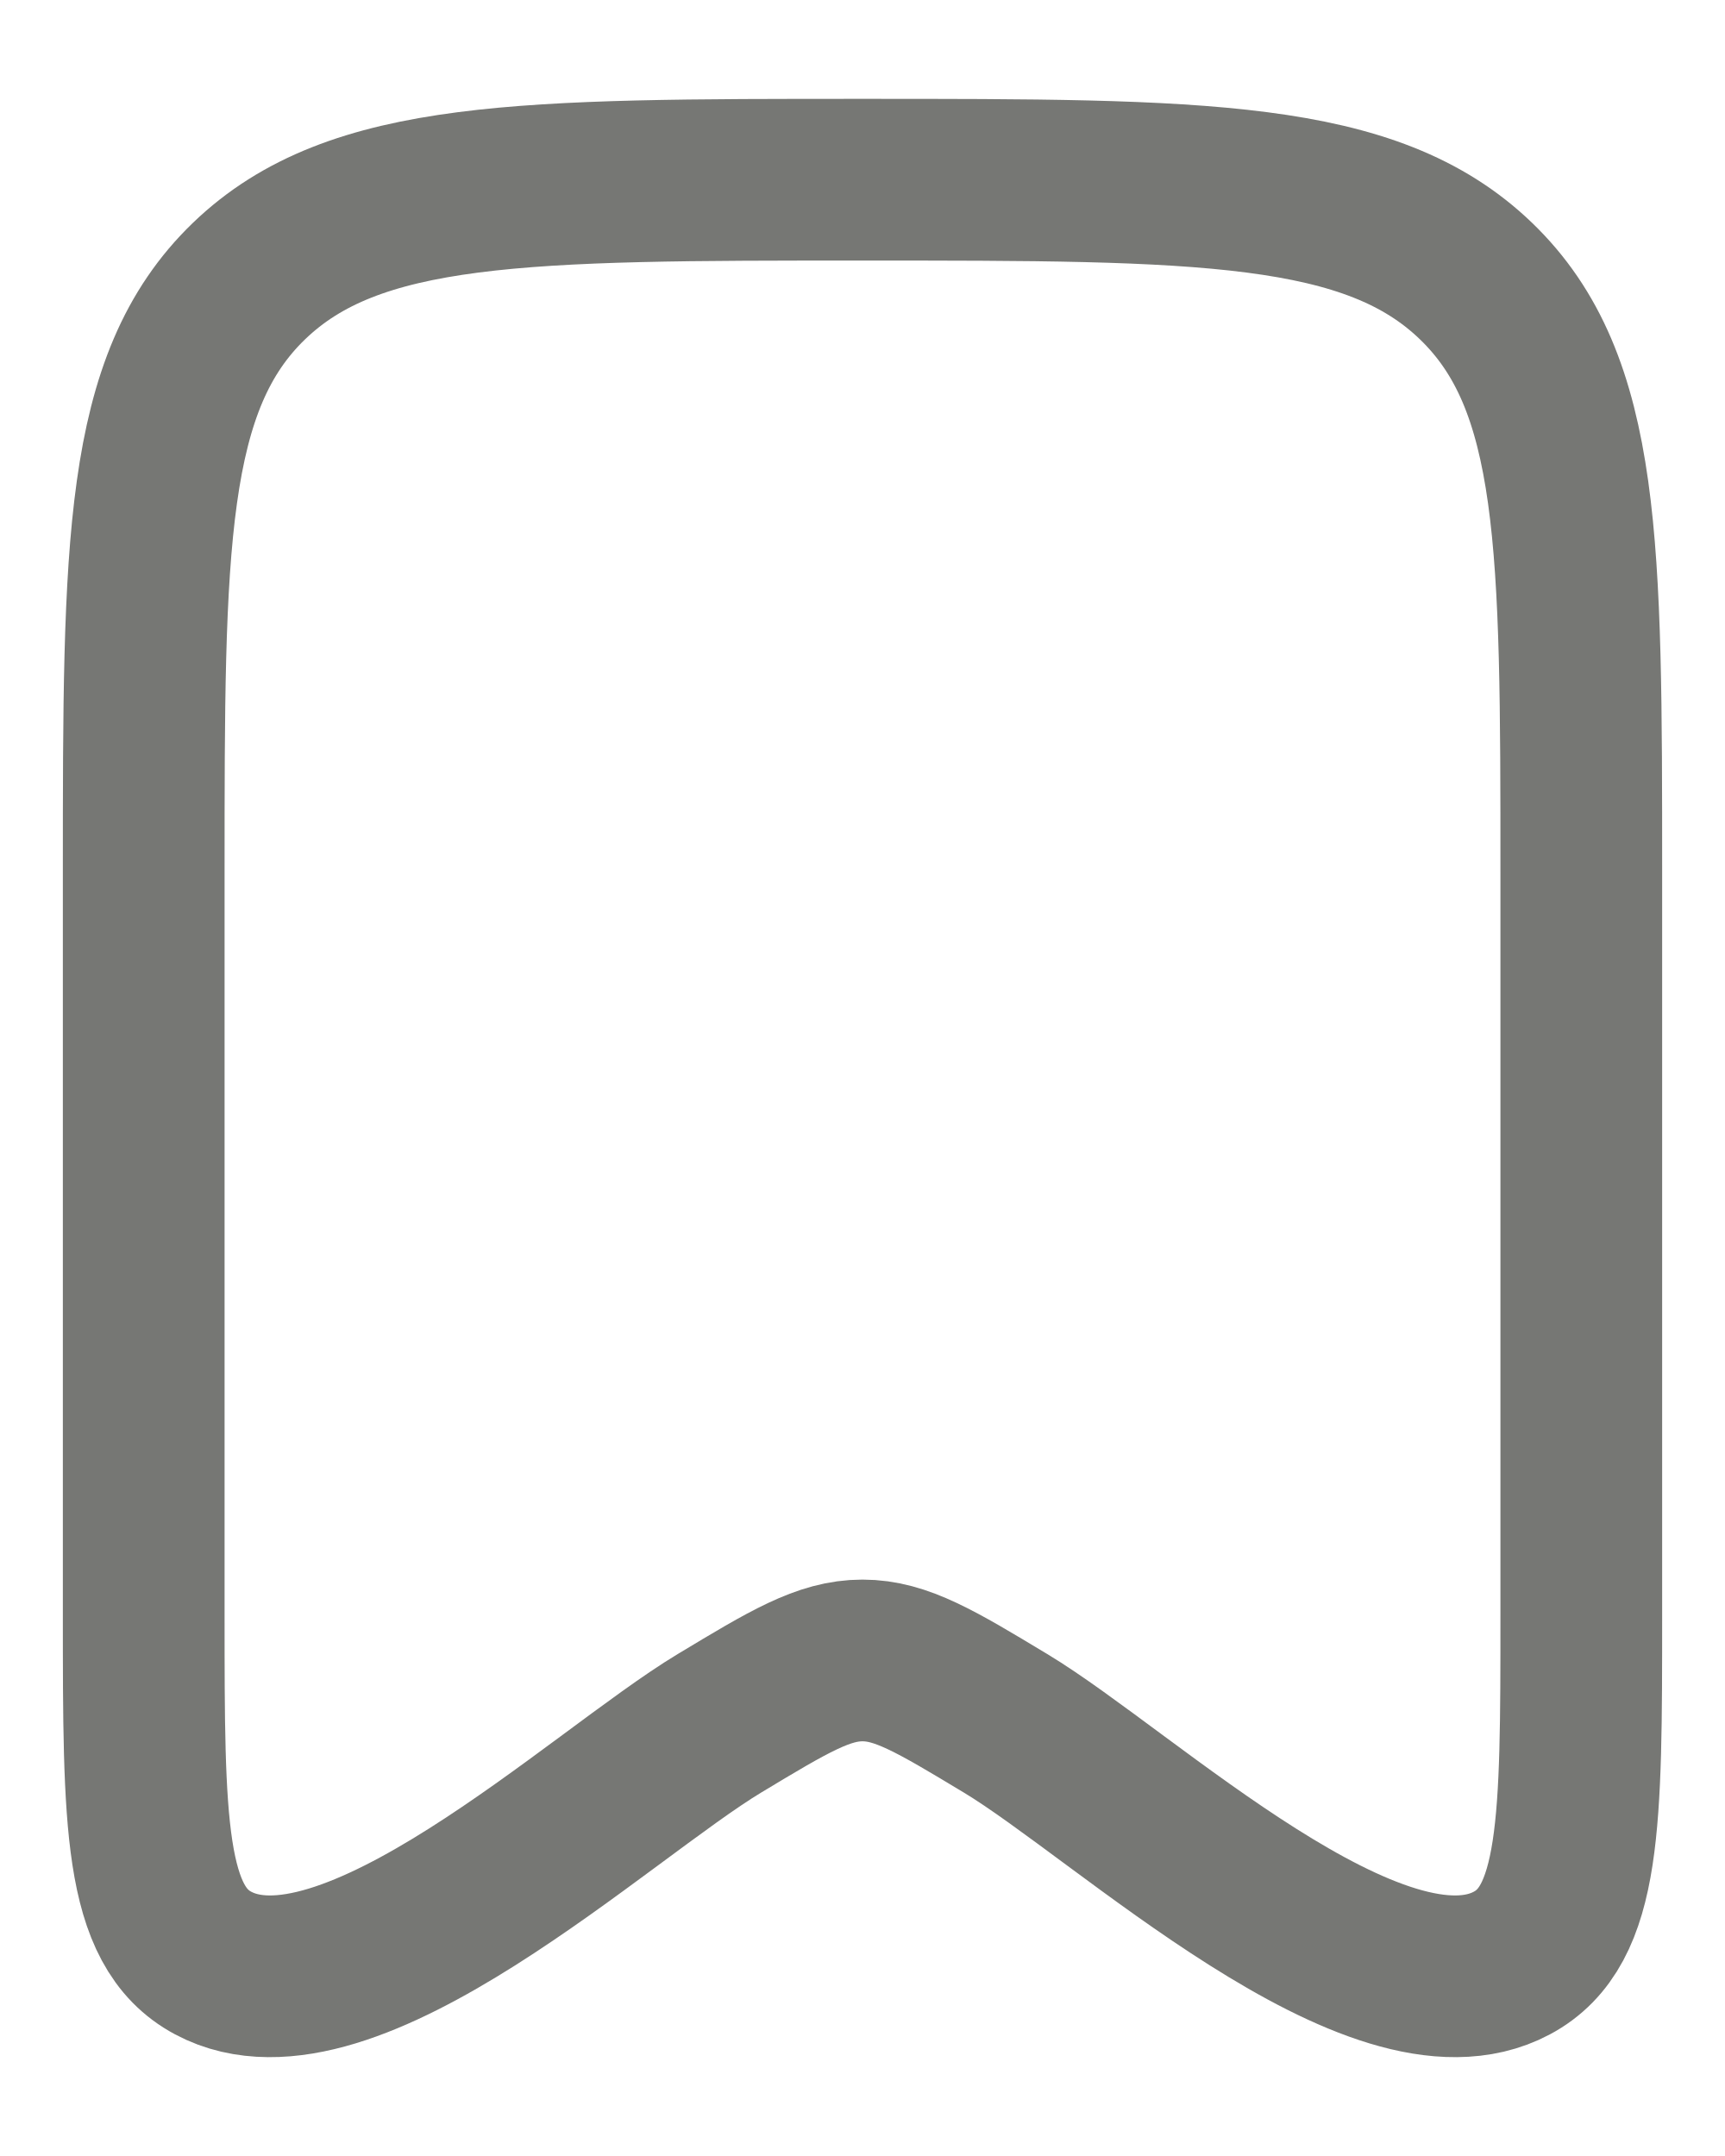
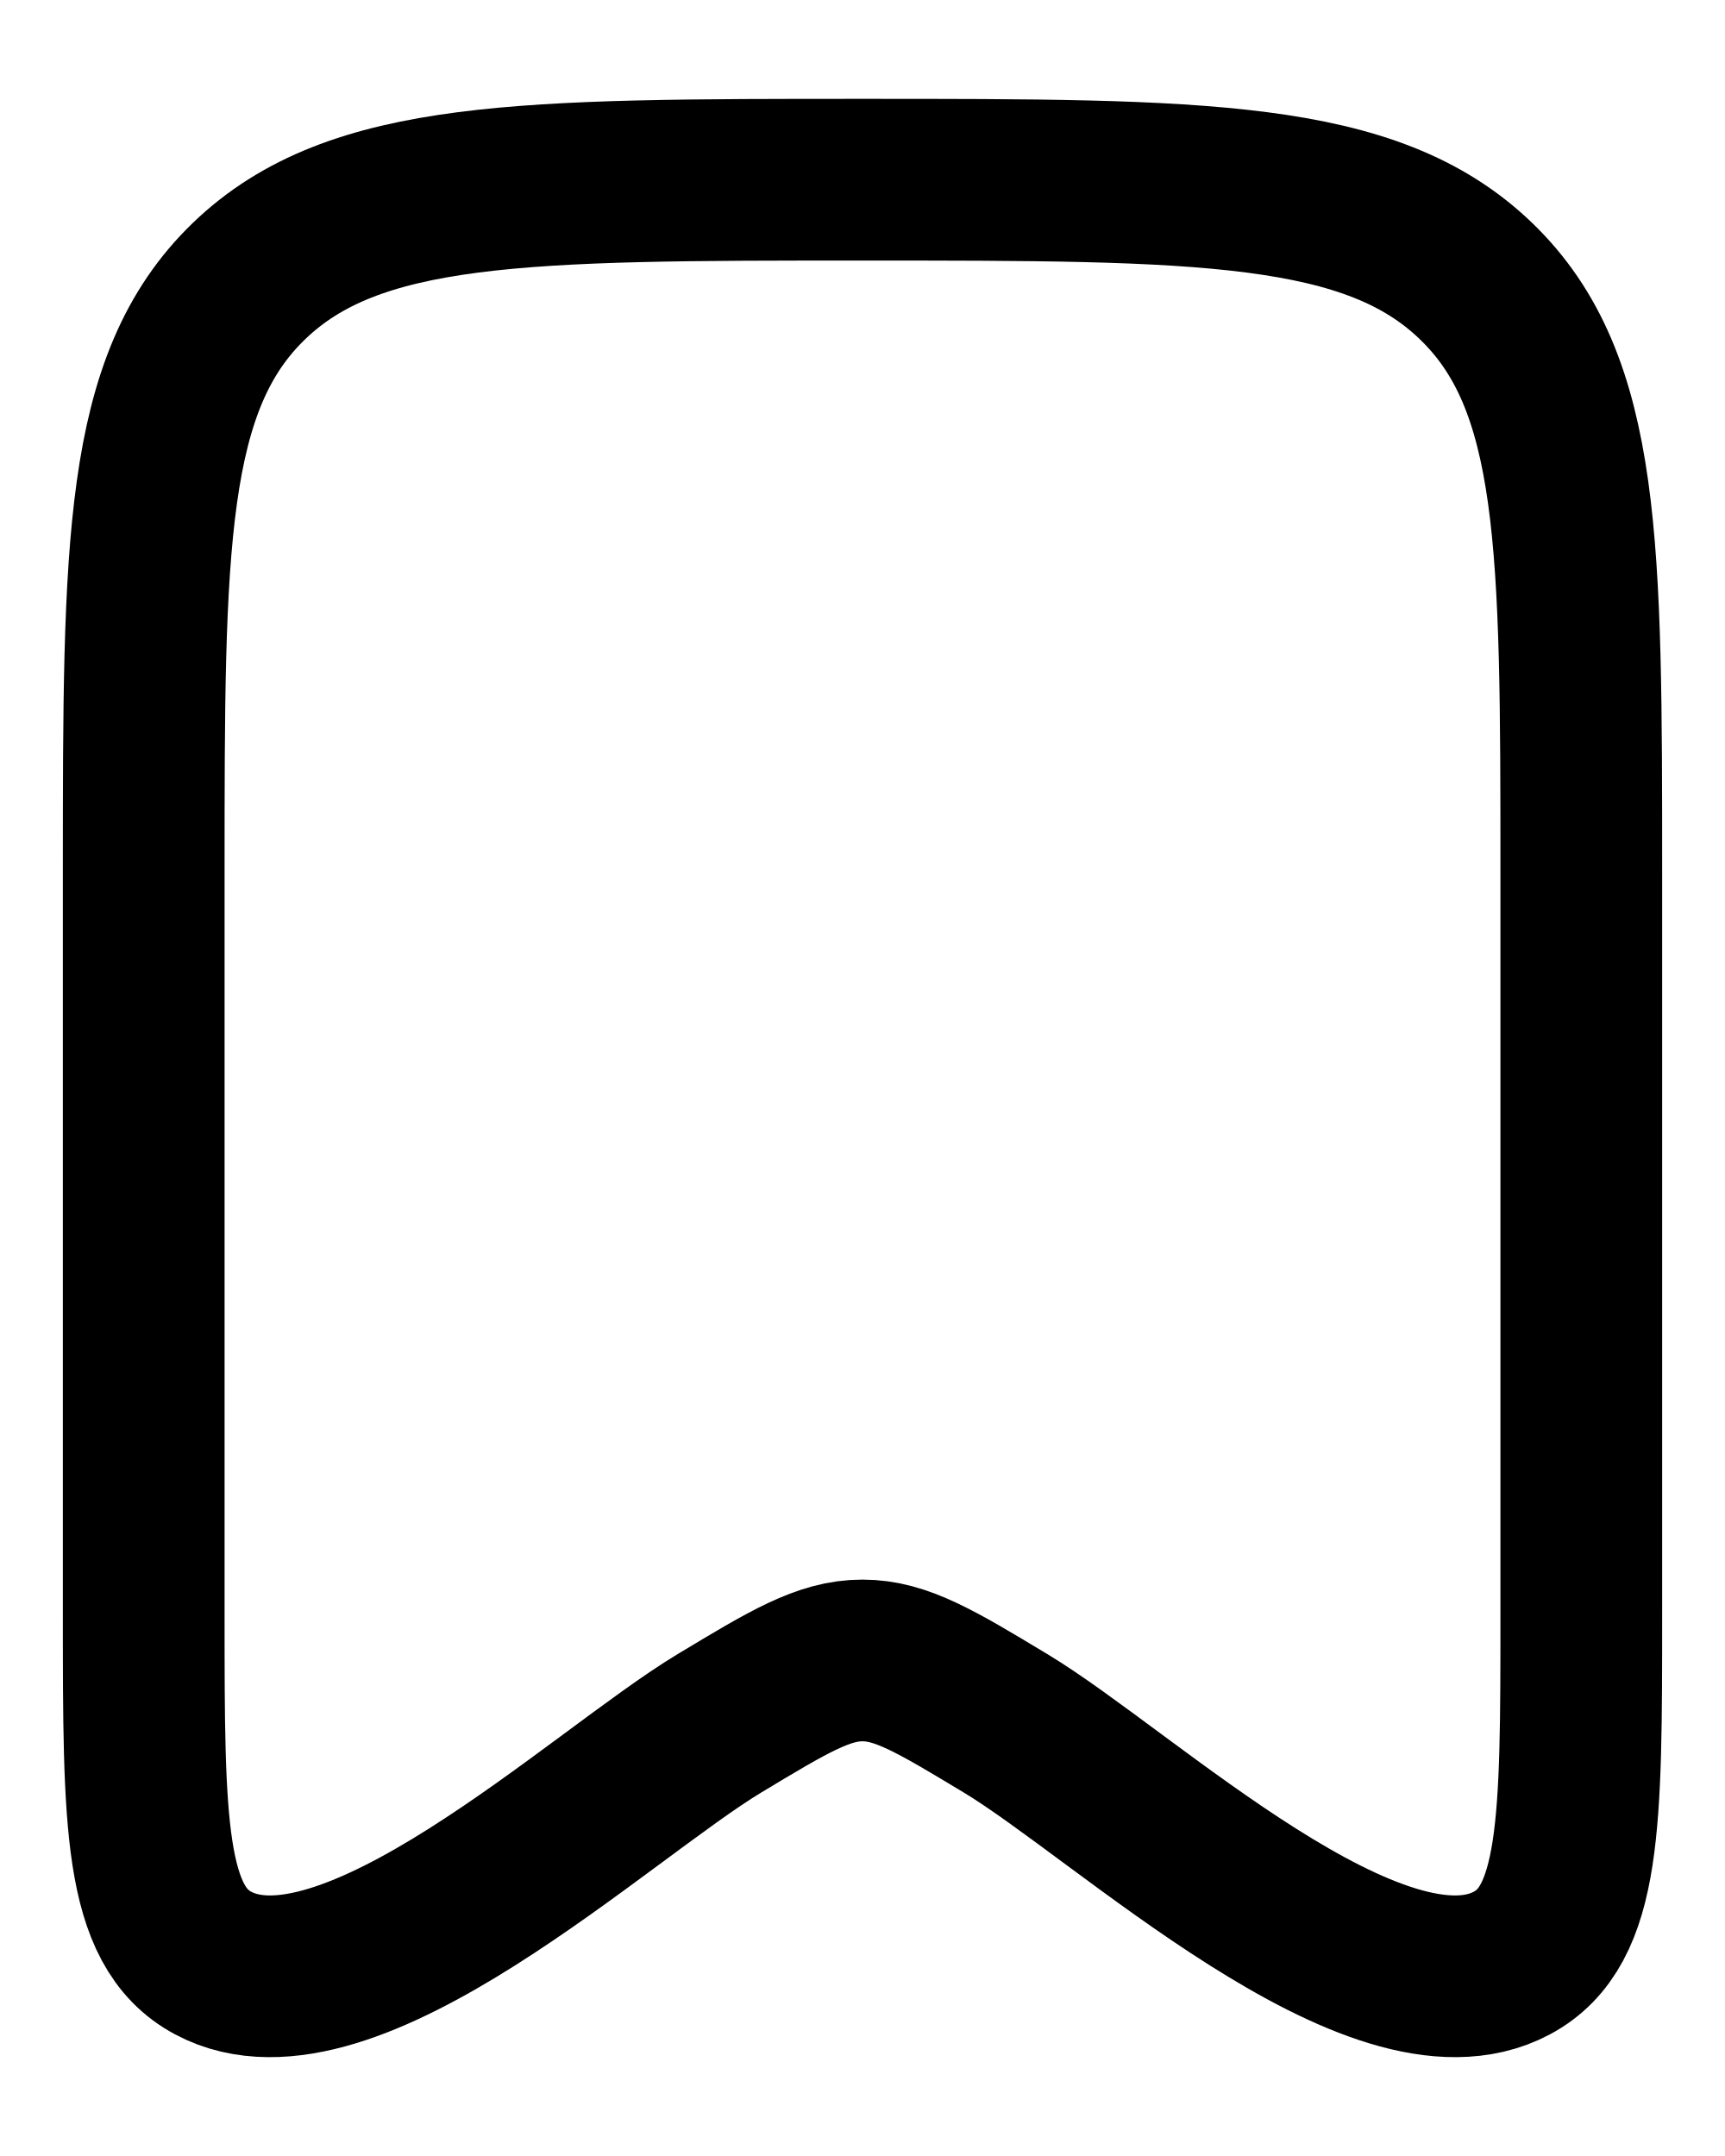
<svg xmlns="http://www.w3.org/2000/svg" width="16" height="20" viewBox="0 0 16 20" fill="none">
-   <path d="M1.333 14.984V8.09C1.333 5.062 1.333 3.548 2.31 2.607C3.286 1.667 4.857 1.667 8 1.667C11.143 1.667 12.714 1.667 13.69 2.607C14.667 3.548 14.667 5.062 14.667 8.09V14.984C14.667 16.906 14.667 17.866 14.023 18.21C12.775 18.876 10.436 16.654 9.325 15.985C8.681 15.597 8.358 15.403 8 15.403C7.641 15.403 7.319 15.597 6.675 15.985C5.564 16.654 3.224 18.876 1.977 18.21C1.333 17.866 1.333 16.906 1.333 14.984Z" stroke="#767774" stroke-width="1.5" stroke-linecap="round" stroke-linejoin="round" />
+   <path d="M1.333 14.984V8.09C1.333 5.062 1.333 3.548 2.31 2.607C3.286 1.667 4.857 1.667 8 1.667C11.143 1.667 12.714 1.667 13.69 2.607C14.667 3.548 14.667 5.062 14.667 8.09V14.984C14.667 16.906 14.667 17.866 14.023 18.21C12.775 18.876 10.436 16.654 9.325 15.985C8.681 15.597 8.358 15.403 8 15.403C7.641 15.403 7.319 15.597 6.675 15.985C5.564 16.654 3.224 18.876 1.977 18.21C1.333 17.866 1.333 16.906 1.333 14.984Z" stroke="currentColor" stroke-width="1.5" stroke-linecap="round" stroke-linejoin="round" />
</svg>
